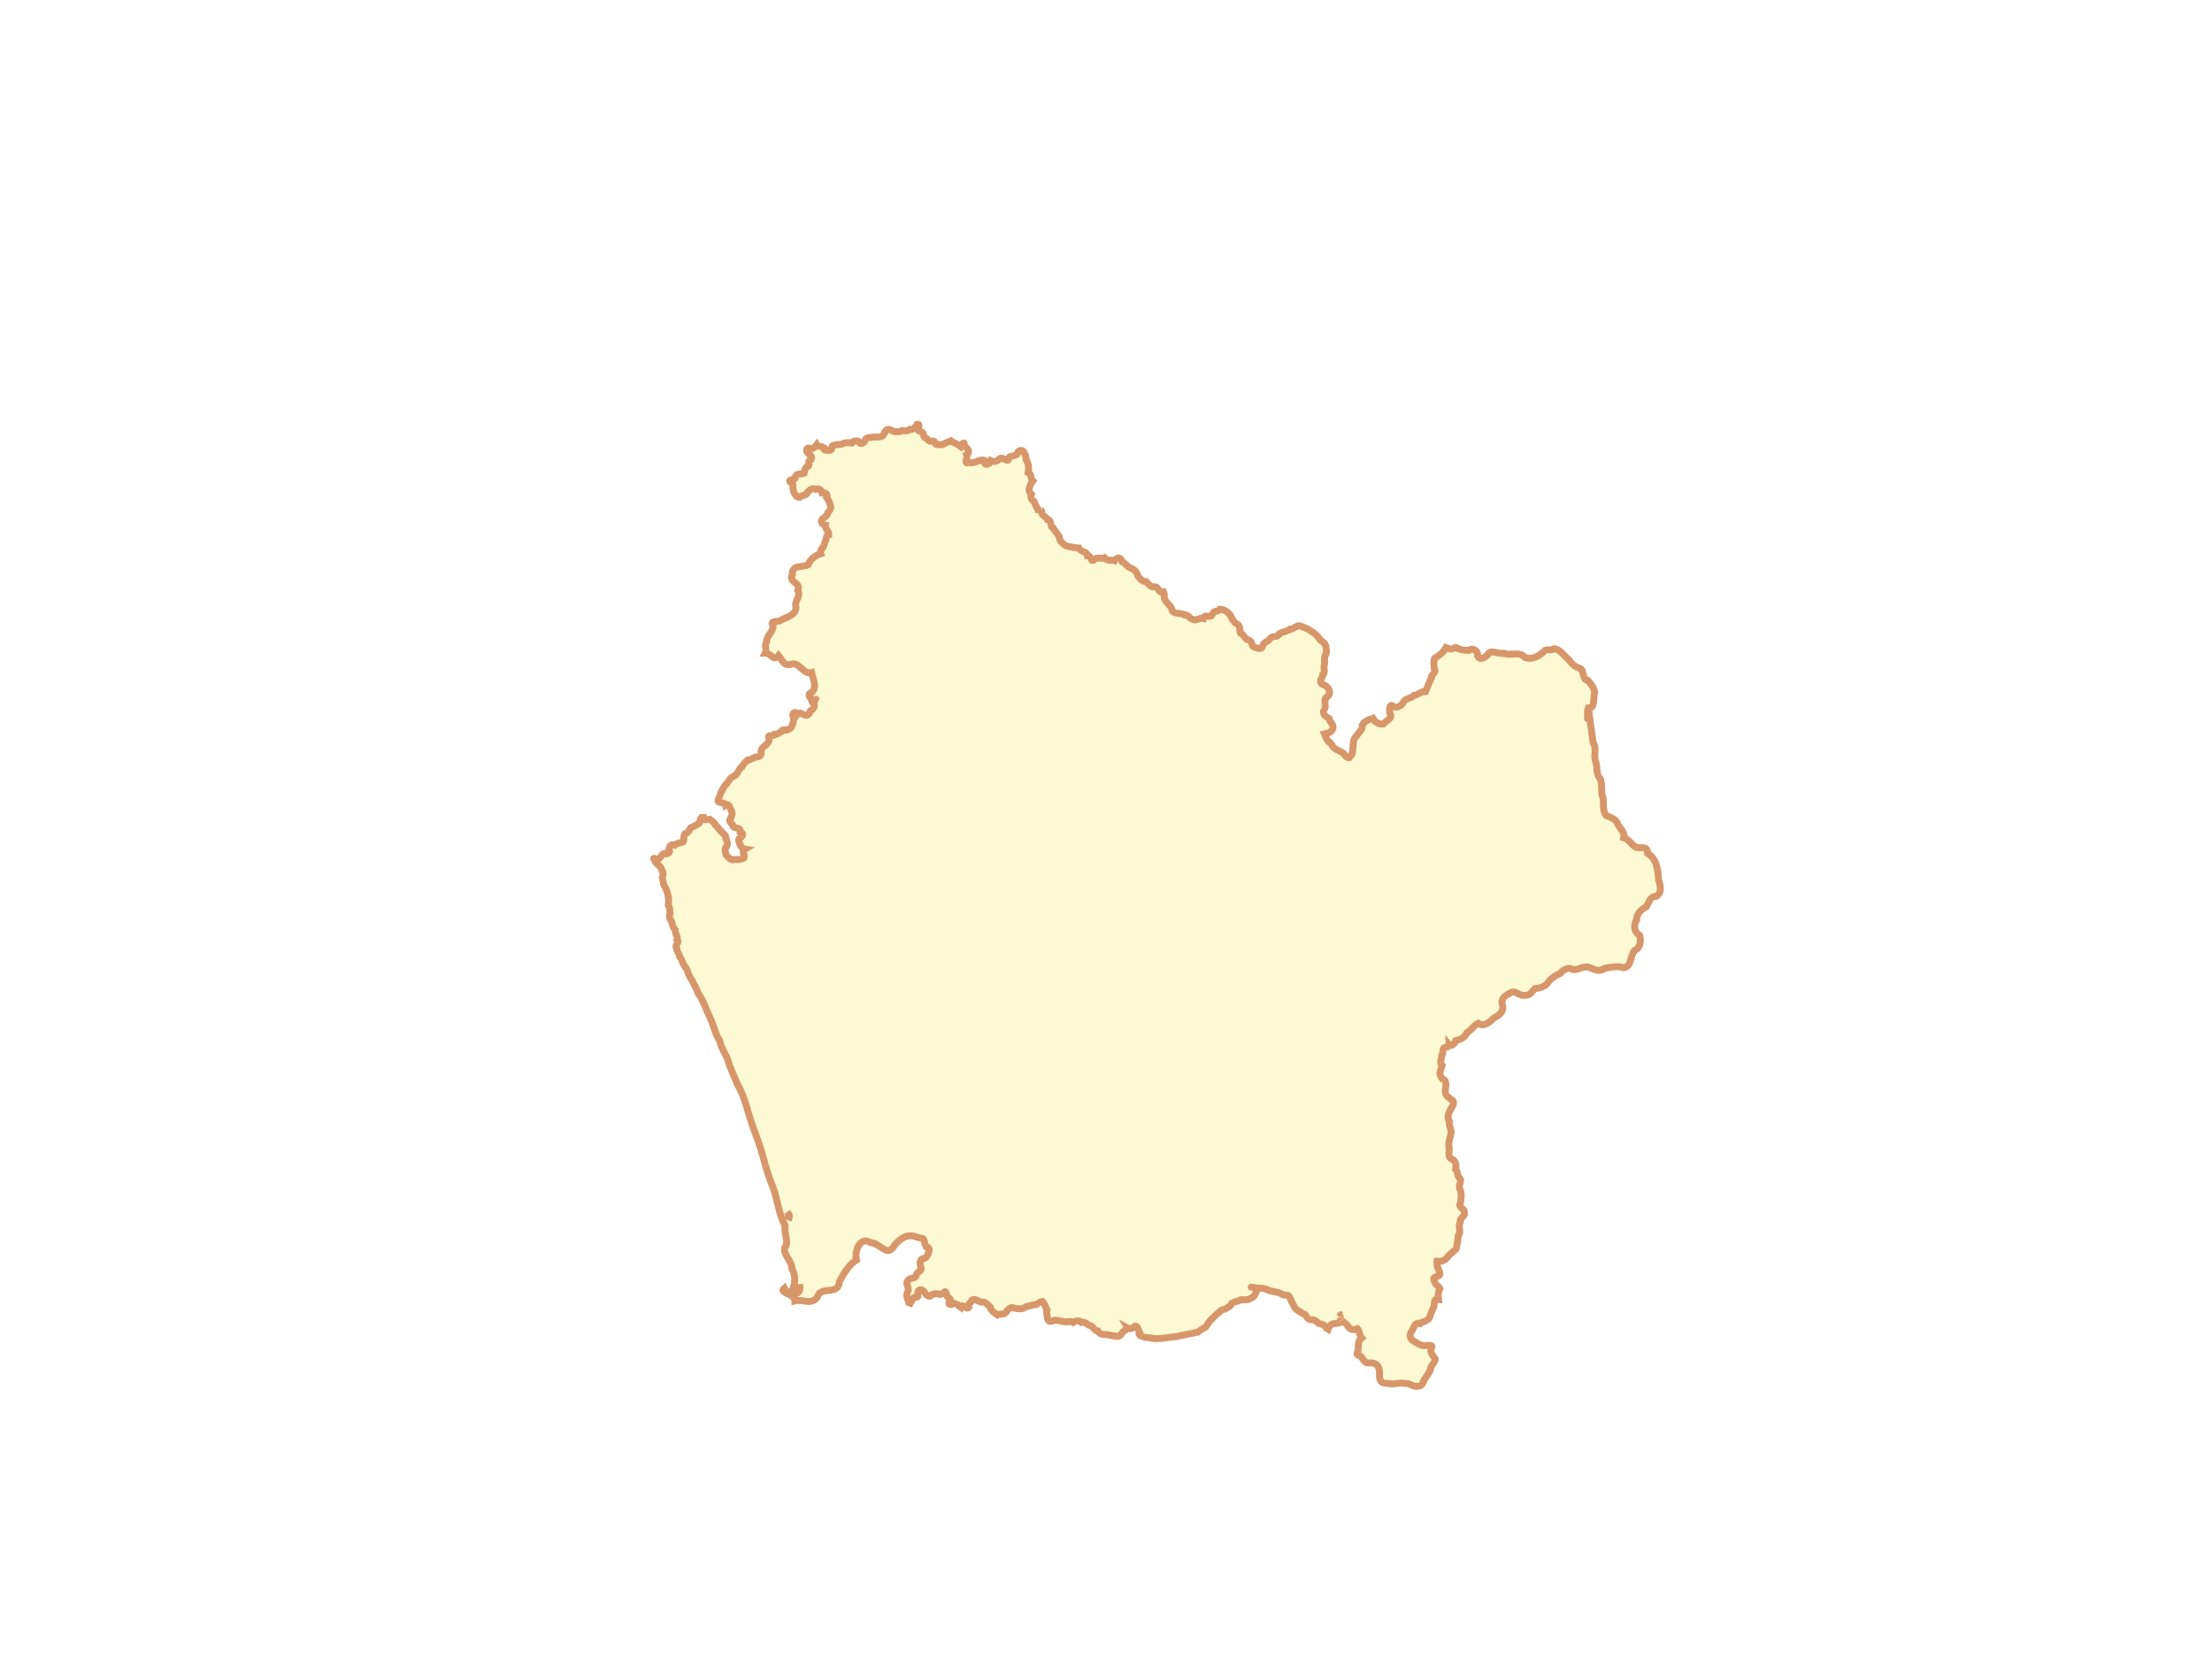
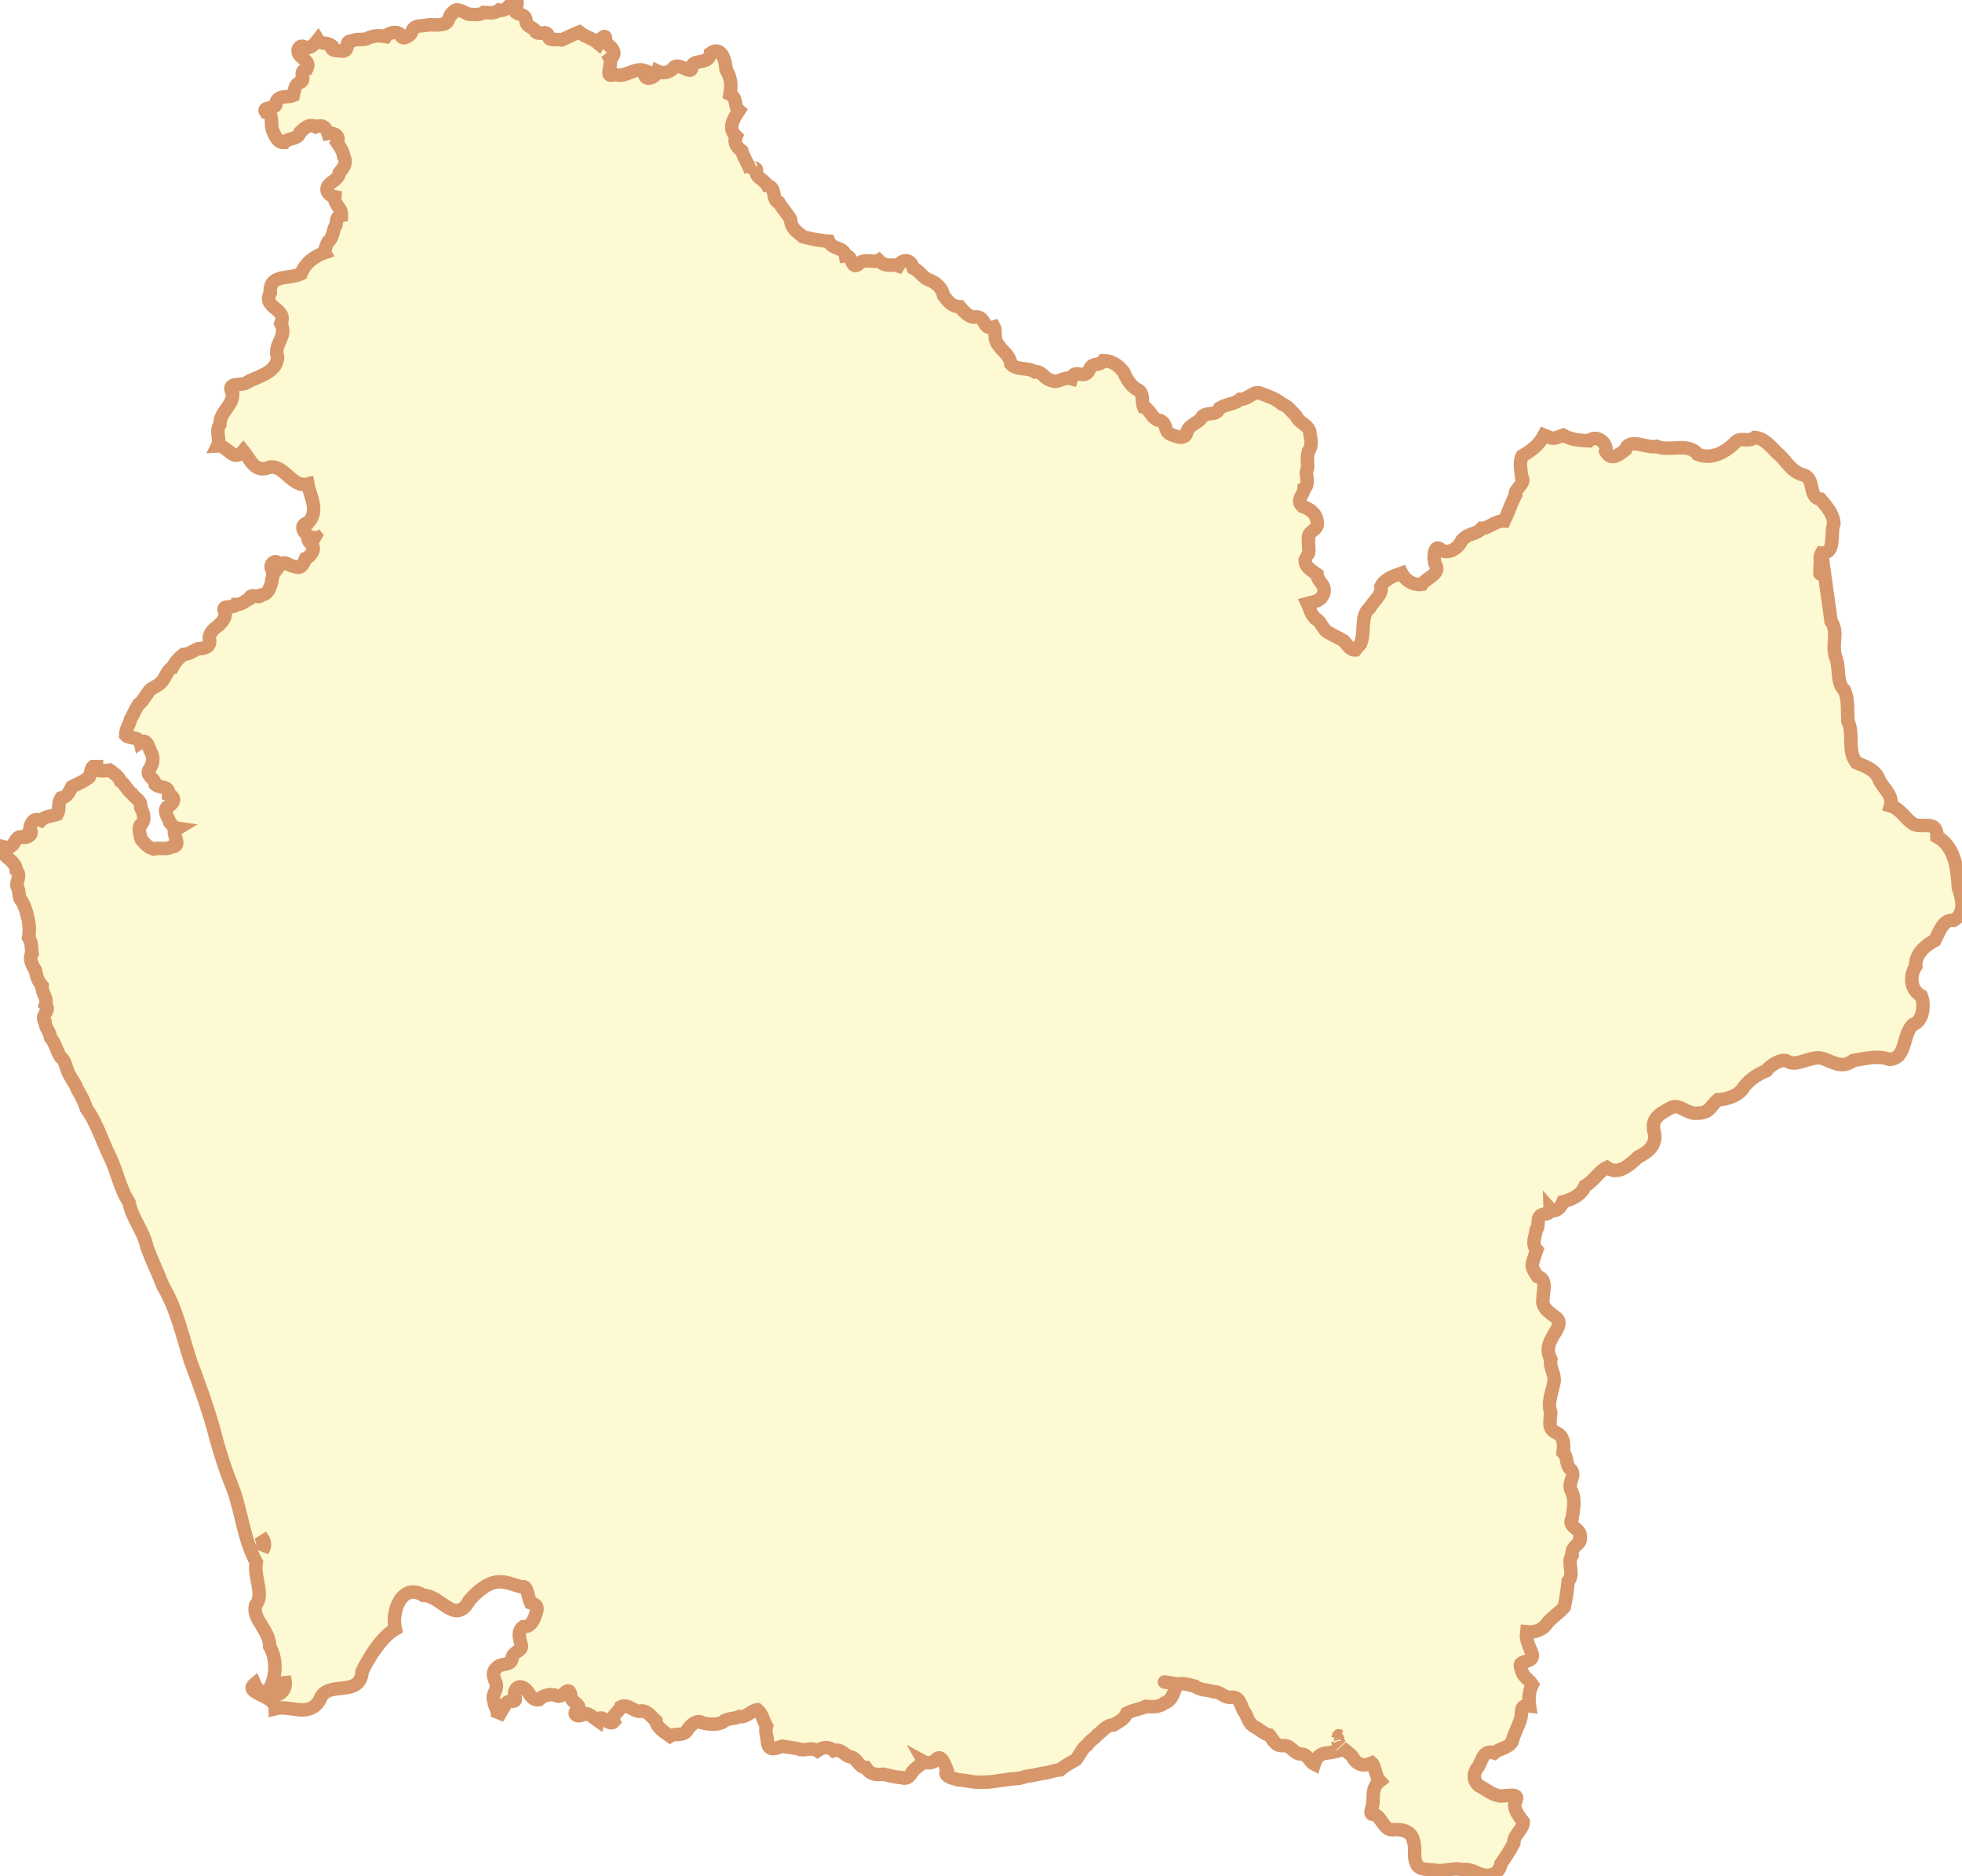
- <svg xmlns="http://www.w3.org/2000/svg" version="1.1" width="640" height="480" viewBox="0 0 640 480" xml:space="preserve">
-   <defs>
- </defs>
-   <g transform="matrix(1 0 0 1 334.76 261.94)" id="path6451">
+ <svg xmlns="http://www.w3.org/2000/svg" viewBox="189.118 122.749 291.281 278.378">
+   <g transform="matrix(1, 0, 0, 1, 334.76, 261.94)" id="path6451">
    <path style="stroke: rgb(215,151,106); stroke-width: 2; stroke-dasharray: none; stroke-linecap: butt; stroke-dashoffset: 0; stroke-linejoin: miter; stroke-miterlimit: 4; fill: rgb(253,249,210); fill-rule: evenodd; opacity: 1;" transform=" translate(-250.76, -293.94)" d="M 181.368 154.762 C 180.976 155.39 180.065 156.554 179.203 156.26 C 178.46 156.836 177.684 156.613 176.956 156.593 C 176.322 157.087 175.126 156.866 174.626 156.843 C 174.044 156.624 172.78 155.656 172.295 156.676 C 171.796 156.754 171.845 158.297 170.88 158.341 C 169.914 158.595 169.478 158.296 168.3 158.507 C 167.441 158.657 166.612 158.44 166.219 159.506 C 166.243 159.869 164.884 160.879 164.638 160.006 C 164.308 159.283 162.831 159.522 162.39 160.172 C 161.41 160.006 160.757 160.013 159.893 160.339 C 159.014 160.855 158.284 160.383 157.313 160.838 C 156.17 160.84 157.115 162.063 156.148 162.336 C 155.488 162.218 154.143 162.514 154.317 161.504 C 153.597 160.925 152.787 161.431 152.319 160.672 C 151.869 161.267 151.207 161.94 150.488 161.837 C 149.603 161.107 148.974 162.271 149.656 163.002 C 150.258 163.66 151.19 163.944 150.655 165 C 149.298 165.382 150.53 166.423 149.822 166.914 C 148.915 167.149 148.867 167.992 148.657 168.912 C 147.735 169.29 146.353 168.805 146.077 170.077 C 146.264 171.088 143.921 170.47 144.579 171.409 C 145.834 171.622 145.216 173.184 145.577 174.072 C 145.896 174.743 146.285 175.982 147.325 175.903 C 147.886 175.136 149.338 175.573 149.656 174.405 C 150.168 173.944 150.926 172.989 151.986 173.573 C 153.044 173.196 153.507 173.633 153.817 174.572 C 154.918 174.397 155.633 175.046 155.149 175.903 C 155.581 176.514 156.064 177.238 156.148 177.984 C 156.789 179.033 155.894 179.867 155.482 180.398 C 155.364 181.371 154.535 181.523 153.817 182.312 C 153.335 183.18 154.104 183.858 154.816 183.977 C 154.697 185.215 155.869 185.527 155.815 186.723 C 154.773 186.9 155.286 187.876 154.816 188.471 C 154.539 189.094 154.543 190.114 153.817 190.635 C 153.656 190.907 153.232 191.873 153.401 192.217 C 151.92 192.732 150.462 193.673 149.822 195.38 C 148.046 196.257 145.048 195.346 145.244 198.21 C 144.022 200.595 147.842 200.418 146.826 202.787 C 147.819 204.797 145.658 205.808 146.327 207.781 C 146.228 210.139 143.12 210.697 141.915 211.444 C 141.138 212.171 138.546 211.253 139.668 213.192 C 139.646 215.086 137.793 215.77 137.754 217.769 C 137.037 218.903 137.928 219.91 137.421 220.932 C 138.984 220.838 139.729 223.519 141.249 221.681 C 142.296 222.94 142.902 225.046 145.161 224.095 C 147.412 223.732 148.441 227.202 150.821 226.592 C 151.198 228.56 152.502 230.512 150.904 232.335 C 149.526 232.583 150.085 233.81 150.988 234.333 C 150.698 234.523 150.832 235.089 151.32 235.498 C 152.156 236.268 151.089 237.44 150.488 237.662 C 150.146 238.474 149.871 239.282 148.824 238.827 C 147.947 238.756 147.333 237.766 146.659 238.661 C 146.205 237.615 145.159 238.263 145.411 239.16 C 145.871 240.086 145.449 240.585 145.411 241.324 C 145.086 242.133 144.983 242.916 143.913 243.072 C 143.443 243.76 142.505 242.595 142.082 243.655 C 141.696 243.815 141.035 244.505 140.167 244.487 C 139.89 245.126 138.032 244.461 138.419 245.402 C 138.933 246.252 137.932 247.251 137.587 247.567 C 137.029 247.976 135.922 248.755 136.255 249.897 C 136.261 251.016 135.184 250.98 134.507 251.062 C 133.745 251.344 133.358 251.816 132.343 251.895 C 131.663 252.441 131.088 253.029 130.679 253.892 C 130.043 254.058 129.631 255.378 129.181 255.89 C 128.688 256.576 127.746 256.718 127.266 257.305 C 126.782 257.955 126.292 258.902 125.685 259.303 C 125.224 260.04 124.938 260.747 124.52 261.467 C 124.319 262.377 123.8 262.87 123.77 263.88 C 124.168 264.384 125.719 264.078 125.934 264.962 C 127.009 264.236 127.21 265.883 127.516 266.377 C 128.04 267.298 127.791 268.089 127.349 268.874 C 126.548 269.841 128.171 270.278 128.182 271.205 C 128.781 271.78 130.3 271.285 130.179 272.703 C 131.4 273.149 130.882 274.091 129.846 274.617 C 129.396 275.275 130.185 276.259 130.346 276.865 C 130.702 277.274 131.094 277.636 131.511 277.697 C 131.336 277.8 131.177 277.979 131.012 278.03 C 130.869 278.903 132.119 280.417 130.596 280.444 C 129.87 280.936 128.879 280.506 127.932 280.777 C 126.969 280.432 126.75 280.106 126.101 279.362 C 125.952 278.783 125.445 277.373 126.184 277.031 C 126.698 276.318 126.437 275.46 126.018 274.617 C 126.147 273.477 125.078 273.234 124.686 272.536 C 124.113 272.2 123.625 271.091 123.021 270.705 C 122.731 270.011 122.137 269.605 121.357 269.041 C 120.962 269.065 119.424 269.56 119.442 268.541 C 119.277 268.541 119.108 268.541 118.943 268.541 C 118.337 269.084 118.836 270.109 117.944 270.372 C 117.354 270.869 116.465 271.173 115.78 271.538 C 115.458 272.164 115.144 273.032 114.199 273.202 C 113.592 274.078 114.08 274.72 113.616 275.616 C 112.707 275.91 111.867 275.887 111.202 276.532 C 110.031 276.069 109.703 276.922 109.538 277.78 C 110.281 278.776 108.811 279.293 108.206 278.945 C 107.322 279.01 107.392 280.178 106.541 280.444 C 106.349 281.185 104.437 279.459 105.376 280.943 C 105.812 282.123 107.512 282.623 107.54 283.94 C 108.374 284.683 107.348 285.739 107.706 286.436 C 108.107 287.114 107.757 287.99 108.372 288.517 C 108.777 289.246 109.031 290.027 109.205 290.848 C 109.485 291.788 109.531 292.959 109.371 293.927 C 109.899 294.721 109.719 295.323 109.871 296.258 C 109.359 296.909 109.904 298.112 110.37 298.755 C 110.518 299.612 110.768 300.422 111.369 301.085 C 111.279 302.155 112.26 302.937 111.868 303.915 C 112.777 304.803 111.032 305.377 111.785 306.412 C 111.805 307.294 112.532 307.889 112.617 308.743 C 113.337 309.639 113.51 310.709 114.115 311.656 C 114.795 312.106 114.917 313.236 115.281 313.986 C 115.644 314.828 116.325 315.592 116.612 316.483 C 117.165 317.392 117.649 318.301 117.944 319.313 C 119.436 321.306 120.197 323.907 121.357 326.305 C 122.48 328.49 122.879 331.128 124.27 333.213 C 124.714 335.642 126.465 337.472 126.933 339.872 C 127.68 341.899 128.585 343.737 129.347 345.698 C 131.359 349.049 132.148 352.92 133.425 356.851 C 134.674 360.211 135.907 363.517 136.838 366.923 C 137.636 369.995 138.551 372.905 139.751 375.829 C 141.017 379.3 141.31 383.333 143.164 386.649 C 142.725 388.773 144.399 391.456 143.08 392.974 C 142.445 395.045 145.136 396.621 145.161 399.134 C 146.388 401.325 146.099 404.128 144.745 406.042 C 146.543 406.493 147.208 405.138 147.325 403.711 C 148.297 407.067 143.962 407.178 142.914 404.71 C 141.21 406.124 145.988 406.319 145.994 408.372 C 148.288 407.798 150.9 409.793 152.569 407.124 C 153.602 403.923 158.586 406.977 158.895 402.796 C 160.082 400.429 161.869 397.67 163.805 396.553 C 163.166 393.958 164.794 389.572 167.967 391.559 C 170.541 391.492 172.728 396.121 174.792 392.309 C 178.668 387.898 180.643 390.015 182.699 390.311 C 183.373 389.977 183.571 392.012 183.865 392.642 C 185.221 393.043 184.888 393.636 184.53 394.722 C 184.181 395.563 183.811 396.229 182.782 396.22 C 181.8 396.952 182.346 398.2 182.533 399.05 C 182.678 399.792 181.11 399.948 181.118 401.048 C 180.841 402.06 179.458 401.559 178.871 402.297 C 177.929 403.062 178.602 404.057 178.787 404.71 C 178.993 405.724 178.026 406.299 178.454 407.207 C 178.481 408.205 179.21 408.642 178.954 409.788 C 179.219 409.352 179.972 408.07 180.286 407.54 C 180.801 406.963 181.973 407.765 181.534 406.541 C 181.349 405.566 182.049 404.632 183.115 405.459 C 183.761 406.016 183.989 407.181 185.113 407.041 C 185.774 406.392 186.863 406.077 187.776 406.458 C 188.675 406.97 189.503 404.664 189.857 406.375 C 189.74 407.473 191.322 407.557 191.023 408.456 C 189.955 409.04 190.713 409.83 191.772 409.205 C 192.313 408.835 193.208 409.686 193.936 410.204 C 194.309 408.843 195.581 411.119 196.266 410.287 C 195.782 409.254 196.976 409.009 197.265 408.123 C 198.427 407.516 199.323 409.096 200.511 408.705 C 201.367 408.831 201.901 409.671 202.509 410.204 C 202.574 411.182 203.867 411.93 204.59 412.451 C 205.378 411.943 206.594 412.557 207.17 411.535 C 207.572 410.894 208.53 409.944 209.334 410.453 C 210.187 410.698 211.618 410.845 212.413 410.37 C 213.087 409.714 214.118 409.97 214.91 409.538 C 215.997 409.729 216.617 408.623 217.574 408.539 C 218.348 409.203 218.401 410.146 218.906 410.953 C 218.611 411.759 219.1 412.731 219.072 413.45 C 219.28 414.806 220.41 414.224 221.236 413.949 C 222.23 414.146 223.093 414.158 223.983 414.449 C 224.888 414.574 225.647 414.07 226.48 414.615 C 227.186 414.113 228.152 413.917 228.894 414.615 C 230.105 414.258 230.475 415.368 231.391 415.531 C 232.376 415.714 232.587 417.084 233.638 417.112 C 234.302 418.083 235.033 418.252 236.218 418.111 C 237.126 418.269 238.005 418.557 238.965 418.61 C 240.26 419.02 240.342 417.679 241.129 417.195 C 241.832 416.571 242.273 416.473 242.128 416.196 C 242.73 416.526 243.694 416.522 244.125 415.863 C 245.014 415.093 245.447 416.961 245.707 417.528 C 245.068 418.544 246.771 418.686 247.371 418.943 C 248.658 418.983 249.761 419.421 251.117 419.276 C 252.256 419.322 253.274 419.044 254.363 418.943 C 255.342 418.701 256.449 418.876 257.359 418.444 C 258.266 418.336 259.141 418.148 260.023 417.944 C 260.92 417.919 261.616 417.489 262.52 417.445 C 263.25 416.809 264.063 416.389 264.85 415.947 C 265.461 415.143 265.877 414.145 266.515 413.783 C 267.002 413.013 267.61 412.829 268.096 412.201 C 268.787 411.768 269.288 410.82 270.427 410.786 C 271.308 410.264 272.004 409.984 272.424 409.038 C 273.304 408.559 274.394 408.457 275.254 408.04 C 276.142 408.14 277.267 408.137 278.001 407.54 C 279.311 407.214 279.688 404.94 279.832 404.71 C 279.914 404.722 280 404.697 280.082 404.71 C 280.846 404.576 281.62 404.823 282.495 405.043 C 283.307 405.649 284.345 405.552 285.325 405.875 C 286.276 405.828 286.866 406.759 287.822 406.708 C 289.128 406.445 289.346 407.909 289.737 408.705 C 290.288 409.266 290.339 410.482 291.318 411.036 C 292.149 411.439 292.81 412.191 293.565 412.285 C 294.026 412.759 294.345 413.953 295.563 413.866 C 296.71 413.669 297.192 415.086 298.226 415.114 C 299.281 415.113 299.524 416.264 300.224 416.613 C 300.533 415.606 301.134 414.987 302.222 414.948 C 302.82 414.83 304.786 414.69 304.219 414.032 C 304.783 414.609 305.546 414.992 305.967 415.614 C 306.606 416.772 307.648 416.98 308.797 416.446 C 309.241 416.823 309.317 418.422 309.962 419.11 C 308.966 419.871 309.013 420.876 308.964 421.856 C 309.071 423.137 308.05 424.111 309.213 424.104 C 310.212 424.474 310.592 426.391 311.793 426.351 C 313.133 426.217 314.699 426.467 314.956 428.015 C 315.365 429.117 314.89 430.253 315.372 431.345 C 315.763 432.504 317.598 432.144 318.619 432.427 C 319.925 432.406 320.969 431.986 322.281 432.26 C 323.664 432.117 324.172 432.819 325.444 433.093 C 326.687 433.274 327.714 432.714 327.941 431.428 C 328.663 430.359 329.239 429.512 329.855 428.348 C 329.816 427.052 331.215 426.391 331.27 425.186 C 330.703 424.408 329.664 423.244 330.105 422.189 C 331 420.559 328.349 421.575 327.524 421.274 C 326.462 421.036 325.597 420.258 324.611 419.776 C 323.677 418.846 323.918 417.724 324.611 416.946 C 325.2 415.88 325.374 414.43 326.942 414.948 C 327.814 414.242 329.009 414.24 329.605 413.283 C 329.842 412.228 330.421 411.234 330.771 410.204 C 331.251 408.918 330.586 407.747 332.185 407.956 C 332.024 406.903 332.134 405.702 332.602 404.794 C 332.052 403.952 331.115 403.64 330.937 402.38 C 330.261 400.945 332.864 401.817 332.602 400.299 C 332.237 399.234 331.595 398.318 331.769 396.97 C 333.088 397.107 334.231 396.629 334.849 395.638 C 335.581 394.774 336.584 394.153 337.346 393.307 C 337.614 392.105 337.806 390.77 337.929 389.479 C 338.936 388.343 337.694 386.775 338.511 385.567 C 338.357 384.053 340 384.021 339.676 382.987 C 340.055 381.62 337.731 381.468 338.511 380.157 C 338.703 378.855 339.005 377.545 338.511 376.245 C 337.644 374.994 339.078 373.968 338.428 372.999 C 337.456 372.207 337.94 371.04 337.179 370.335 C 337.312 369.284 337.396 368.005 336.181 367.422 C 334.828 366.894 335.284 365.615 335.348 364.425 C 334.802 362.849 335.606 361.303 335.848 359.764 C 335.953 358.536 335.105 357.702 335.348 356.519 C 334.804 355.497 334.879 354.521 335.432 353.522 C 335.82 352.6 337.235 351.171 336.181 350.359 C 335.249 349.639 333.967 348.873 334.183 347.613 C 334.181 346.444 334.899 344.595 333.351 344.2 C 332.208 342.486 332.521 342.583 333.268 340.288 C 332.444 339.424 333.078 338.278 333.184 337.292 C 333.827 336.585 332.967 335.236 334.35 334.961 C 335.107 334.943 335.281 334.668 335.265 334.212 C 335.75 334.765 336.721 334.335 337.179 333.13 C 338.573 332.767 339.893 332.101 340.426 330.799 C 341.839 329.974 342.476 328.622 343.672 328.053 C 345.404 329.3 347.144 327.573 348.333 326.471 C 349.847 325.76 351.06 324.685 350.746 322.976 C 350.05 320.721 351.67 320.025 353.243 319.147 C 354.515 318.547 355.592 320.172 357.072 319.979 C 358.906 320.031 359.009 319.012 360.152 317.982 C 361.45 317.955 363.262 317.401 363.98 316.15 C 364.894 314.959 366.015 314.238 367.393 313.653 C 367.972 312.769 369.84 311.754 370.556 312.322 C 372.01 313.095 373.848 311.461 375.55 311.822 C 377.222 312.284 378.406 313.512 380.294 312.155 C 382.102 311.858 383.907 311.395 385.621 311.989 C 388.213 311.937 387.558 308.214 389.117 306.828 C 390.653 306.374 390.876 303.865 390.365 302.584 C 388.748 301.715 388.562 299.624 389.533 298.172 C 389.409 296.388 390.994 295.032 392.363 294.343 C 392.971 293.265 393.514 291.168 395.193 291.347 C 396.96 290.32 396.419 288.105 395.859 286.52 C 395.698 283.776 395.399 280.422 392.696 278.945 C 392.716 276.409 390.629 277.689 389.283 277.114 C 387.948 276.341 387.313 274.798 385.787 274.368 C 386.23 272.823 384.766 271.843 384.123 270.539 C 383.578 268.956 381.923 268.454 380.71 267.959 C 379.315 266.096 380.394 263.76 379.462 261.8 C 379.37 260.092 379.555 258.732 378.962 257.222 C 377.734 256.159 378.258 253.978 377.714 252.477 C 376.914 250.524 378.158 248.656 376.965 246.984 C 376.485 243.614 376.025 240.201 375.55 236.83 C 375.534 237.178 375.424 237.662 375.383 238.161 C 375.418 238.335 375.486 238.507 375.55 238.661 C 375.209 241.016 375.268 239.592 375.383 238.161 C 375.292 237.707 375.331 237.213 375.55 236.83 C 377.736 236.937 376.793 233.922 377.381 232.502 C 377.324 231.023 376.247 229.863 375.383 228.839 C 373.529 228.612 374.649 225.811 372.886 225.26 C 370.913 224.78 370.218 222.904 368.891 221.931 C 368.103 221.108 367.023 219.784 365.645 219.684 C 364.543 220.518 363.509 219.438 362.649 220.516 C 361.253 221.847 359.264 223.026 357.155 222.181 C 355.799 220.37 352.982 221.824 351.079 221.015 C 349.622 221.327 346.954 219.673 346.418 221.515 C 345.583 222.116 344.361 223.3 343.505 221.764 C 343.871 220.65 342.213 219.104 341.008 220.183 C 339.402 220.119 338.341 219.986 337.179 219.351 C 335.635 219.939 335.798 219.948 334.35 219.351 C 333.54 220.872 332.534 221.56 331.103 222.43 C 330.613 223.356 330.951 224.694 331.02 225.51 C 331.807 226.486 329.759 227.423 330.105 228.257 C 329.485 229.394 328.996 230.948 328.44 232.085 C 326.995 232.046 326.176 233.196 325.111 233.167 C 324.221 234.196 323.131 233.774 322.114 234.999 C 321.664 236.042 320.37 236.955 319.201 236.497 C 317.909 235.016 317.892 238.014 318.202 238.494 C 319.148 239.914 316.767 240.582 316.205 241.491 C 315.08 241.663 313.772 240.968 313.208 239.826 C 311.916 240.28 310.671 240.691 310.129 241.824 C 310.416 242.992 309.056 243.915 308.464 244.986 C 307.067 245.988 307.798 248.61 307.132 250.23 C 306.775 250.642 307.019 251.038 307.382 251.395 C 307.01 251.13 306.641 250.945 306.383 251.229 C 305.545 251.311 305.124 250.394 304.635 249.897 C 303.797 249.36 302.83 248.999 301.972 248.399 C 301.391 247.828 301.044 246.786 300.391 246.568 C 299.575 245.678 299.665 245.238 299.225 244.321 C 300.412 244.002 301.172 244.01 301.639 242.822 C 302.004 241.479 300.697 241.124 300.64 239.993 C 299.879 239.417 298.818 238.956 298.892 237.828 C 298.997 237.283 298.705 237.039 298.31 236.83 C 298.436 236.896 298.594 236.923 298.726 236.996 C 299.899 237.66 299.219 235.465 299.392 234.749 C 299.142 233.419 301.038 233.632 300.64 232.002 C 300.483 230.892 299.422 230.205 298.476 229.921 C 297.446 228.921 298.7 228.241 298.726 227.258 C 299.501 226.866 299.016 225.25 299.059 224.761 C 299.519 223.743 298.961 223.124 299.392 221.681 C 300.111 220.733 299.6 219.62 299.558 218.768 C 299.144 217.666 298.014 217.59 297.561 216.521 C 296.957 215.916 296.325 215.012 295.397 214.69 C 294.59 213.948 293.476 213.6 292.4 213.192 C 291.281 212.572 290.5 214.061 289.237 214.024 C 288.368 214.786 287.065 214.731 286.158 215.356 C 285.602 216.576 284.618 215.812 283.661 216.521 C 283.147 217.561 281.715 217.674 281.33 218.851 C 281.091 220.26 279.424 219.397 278.833 219.184 C 277.952 218.734 278.47 217.789 277.418 217.187 C 276.098 217.094 275.888 215.427 274.921 215.189 C 274.5 214.257 275.079 212.955 273.839 212.526 C 272.964 211.974 272.373 210.978 271.925 209.945 C 271.154 209.009 270.255 208.286 268.929 208.281 C 268.242 209.246 267.369 208.387 266.848 209.612 C 266.125 211.294 264.679 209.301 264.184 210.944 C 263.096 210.613 262.194 211.647 261.354 211.277 C 260.166 211.062 259.764 209.744 258.774 209.945 C 257.659 209.223 256.111 209.768 255.195 208.78 C 255.003 207.453 254.13 207.071 253.447 206.117 C 252.463 204.952 253.078 204.01 252.698 203.287 C 250.987 203.835 251.503 201.672 249.951 201.789 C 249.051 202.028 248.031 200.81 247.621 200.29 C 246.339 200.25 245.787 199.344 245.207 198.626 C 244.999 197.578 244.183 196.755 243.21 196.378 C 242.078 196.002 241.929 195.192 240.713 194.547 C 240.242 193.088 239.092 193.189 238.465 194.214 C 237.484 193.888 236.61 194.504 235.552 193.382 C 234.737 193.847 233.275 192.948 232.473 194.048 C 231.466 194.683 231.66 192.574 230.641 192.716 C 230.39 191.336 228.679 191.853 228.144 190.552 C 226.877 190.497 225.458 190.184 224.316 189.886 C 223.534 189.16 222.572 188.791 222.485 187.306 C 222.014 186.487 221.238 185.63 220.737 184.809 C 219.65 184.467 220.426 182.52 219.072 182.312 C 218.641 181.435 217.193 181.058 217.407 180.148 C 217.551 179.381 216.607 179.921 216.575 179.482 C 216.513 179.701 216.55 179.992 216.575 180.314 C 216.359 179.232 215.593 178.375 215.243 177.152 C 214.579 176.624 213.972 176.035 214.411 174.988 C 213.062 173.751 214.109 172.259 214.827 171.159 C 213.987 170.435 214.673 169.334 213.495 168.745 C 213.732 167.444 213.664 166.259 212.913 165.083 C 212.85 163.885 212.271 161.407 210.582 162.669 C 210.365 164.374 208.337 163.506 207.836 164.5 C 207.967 166.197 206.166 164.072 205.255 164.667 C 204.72 165.404 203.676 165.783 202.758 165.333 C 202.402 166.471 200.378 166.933 200.927 165.249 C 199.403 164.606 197.848 166.456 196.266 165.749 C 194.777 166.58 196.054 164.185 195.684 163.501 C 196.96 162.606 195.817 161.651 194.935 161.004 C 195.3 159.476 194.361 160.344 193.936 161.171 C 192.982 160.369 192.02 160.255 191.106 159.506 C 190.228 159.852 189.386 160.283 188.526 160.672 C 187.554 160.49 186.484 160.909 186.528 160.006 C 186.069 159.134 185.436 160.043 184.697 159.506 C 184.431 158.716 183.102 158.831 183.199 157.675 C 183.132 156.579 181.123 157.006 181.7 156.094 C 181.719 155.711 182.29 154.615 181.368 154.762 z M 151.986 234.499 C 152.042 234.489 152.099 234.518 152.153 234.499 C 152.29 234.678 152.449 234.871 152.652 234.999 C 152.423 234.885 152.193 234.674 151.986 234.499 z M 143.83 382.737 C 144.379 383.368 144.628 384.074 144.079 384.901 C 144.226 384.162 144.146 383.399 143.83 382.737 z M 279.416 404.627 C 277.63 404.374 277.42 404.324 279.416 404.627 z M 303.72 412.867 C 303.959 412.254 303.929 412.227 303.72 412.867 z M 303.72 413.2 C 303.828 413.437 303.969 413.677 304.136 413.866 C 303.93 413.671 303.756 413.433 303.72 413.2 z" stroke-linecap="round" />
  </g>
</svg>
